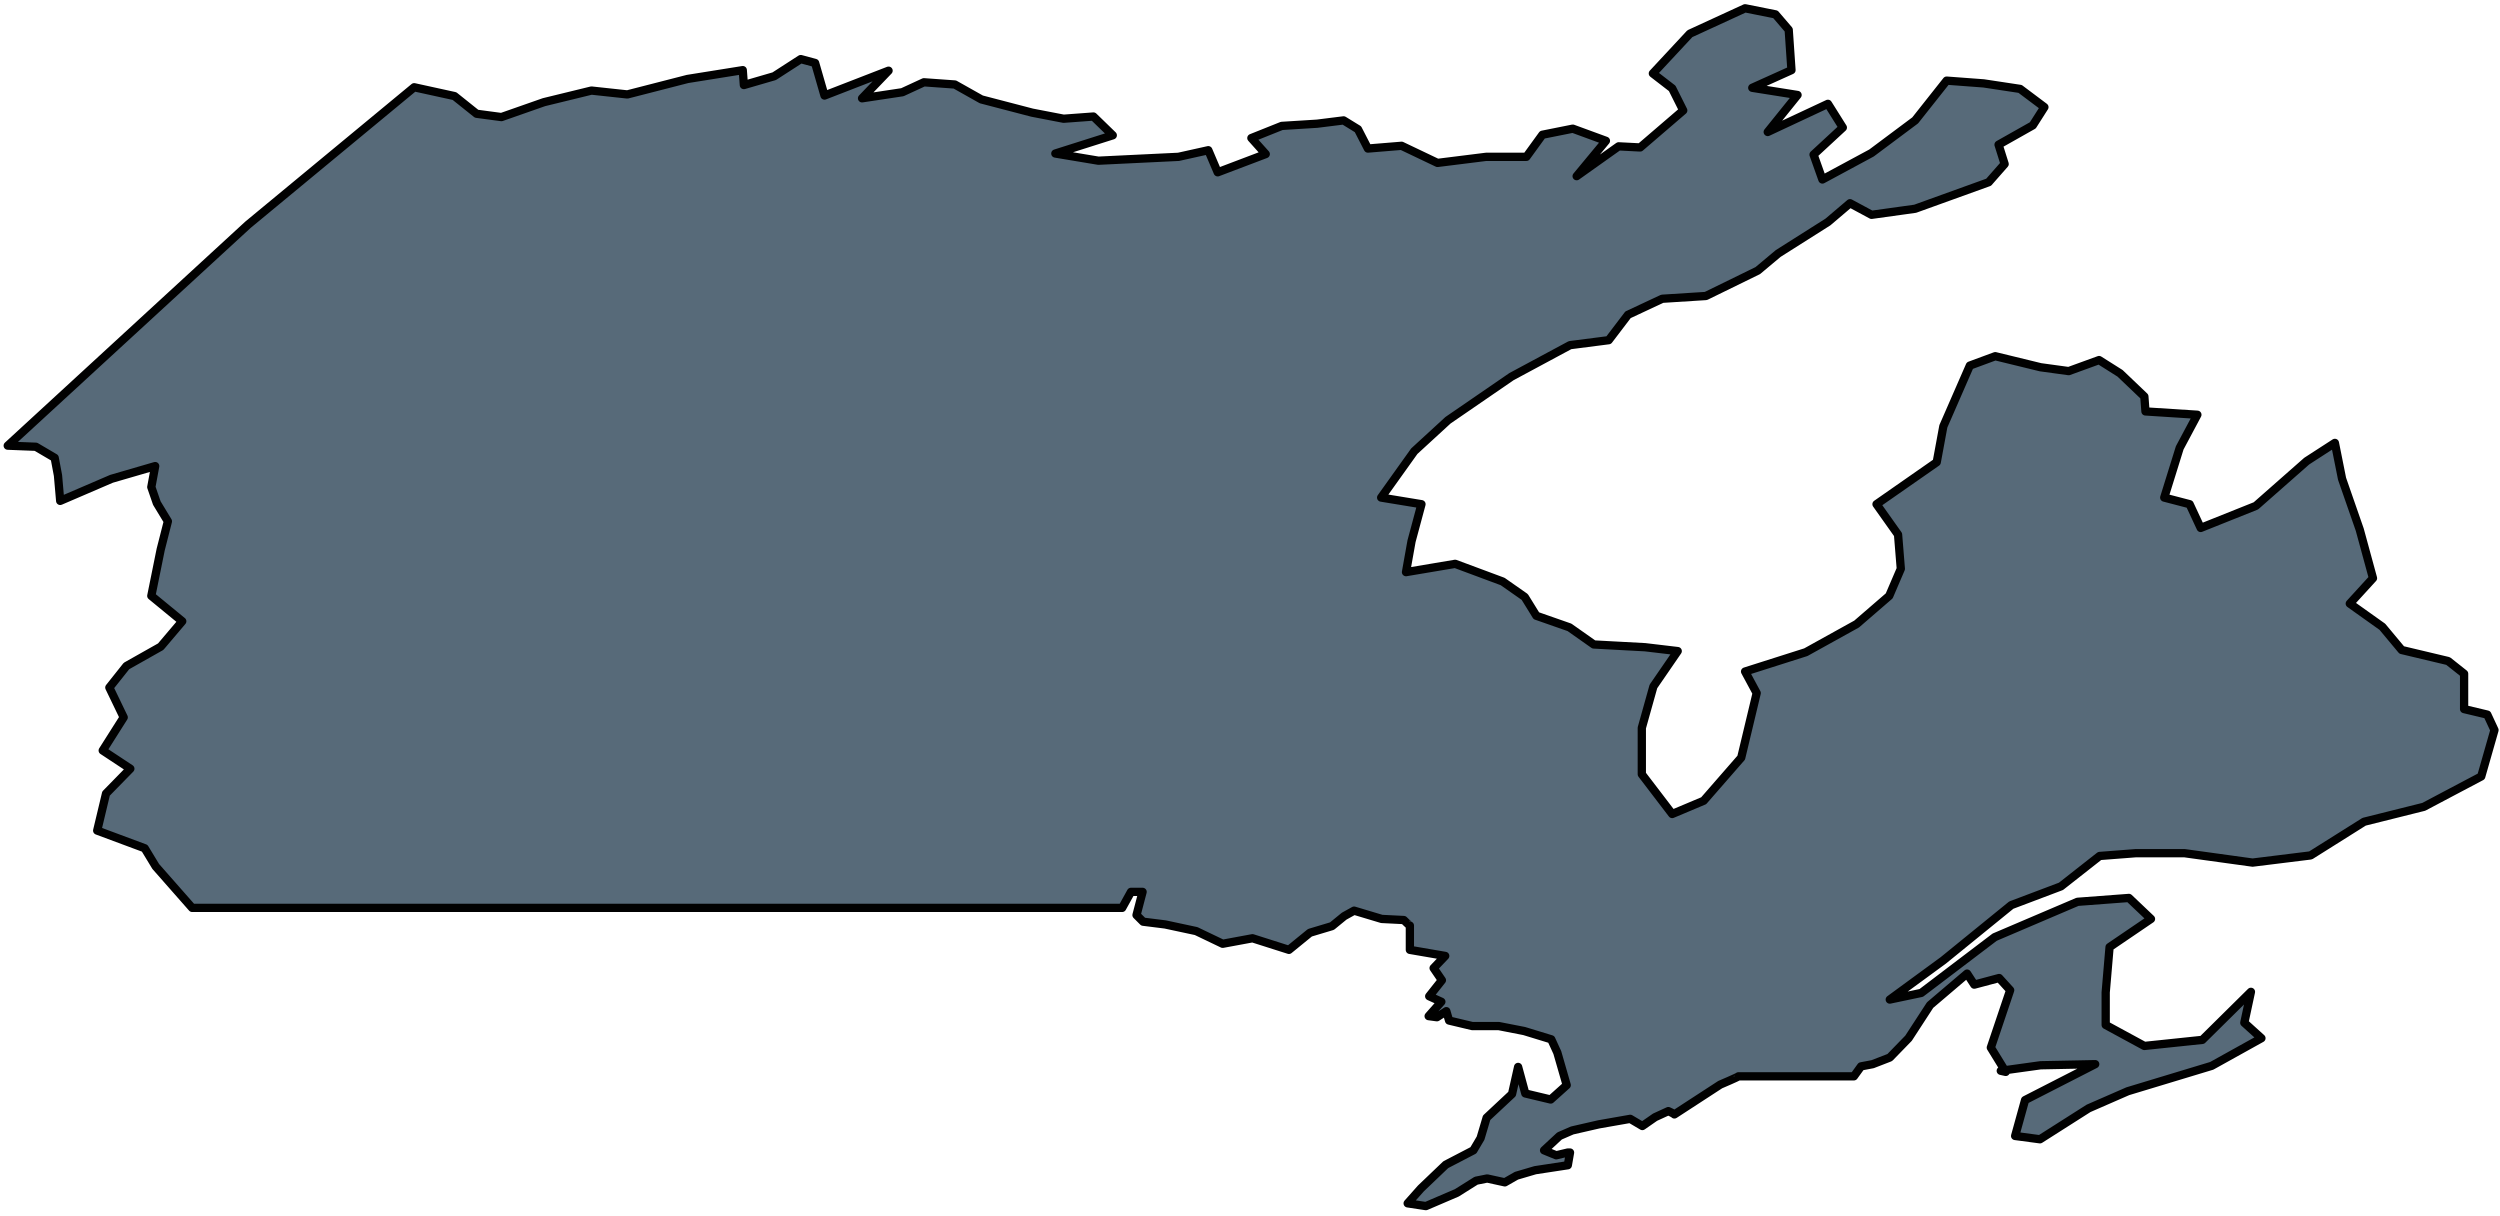
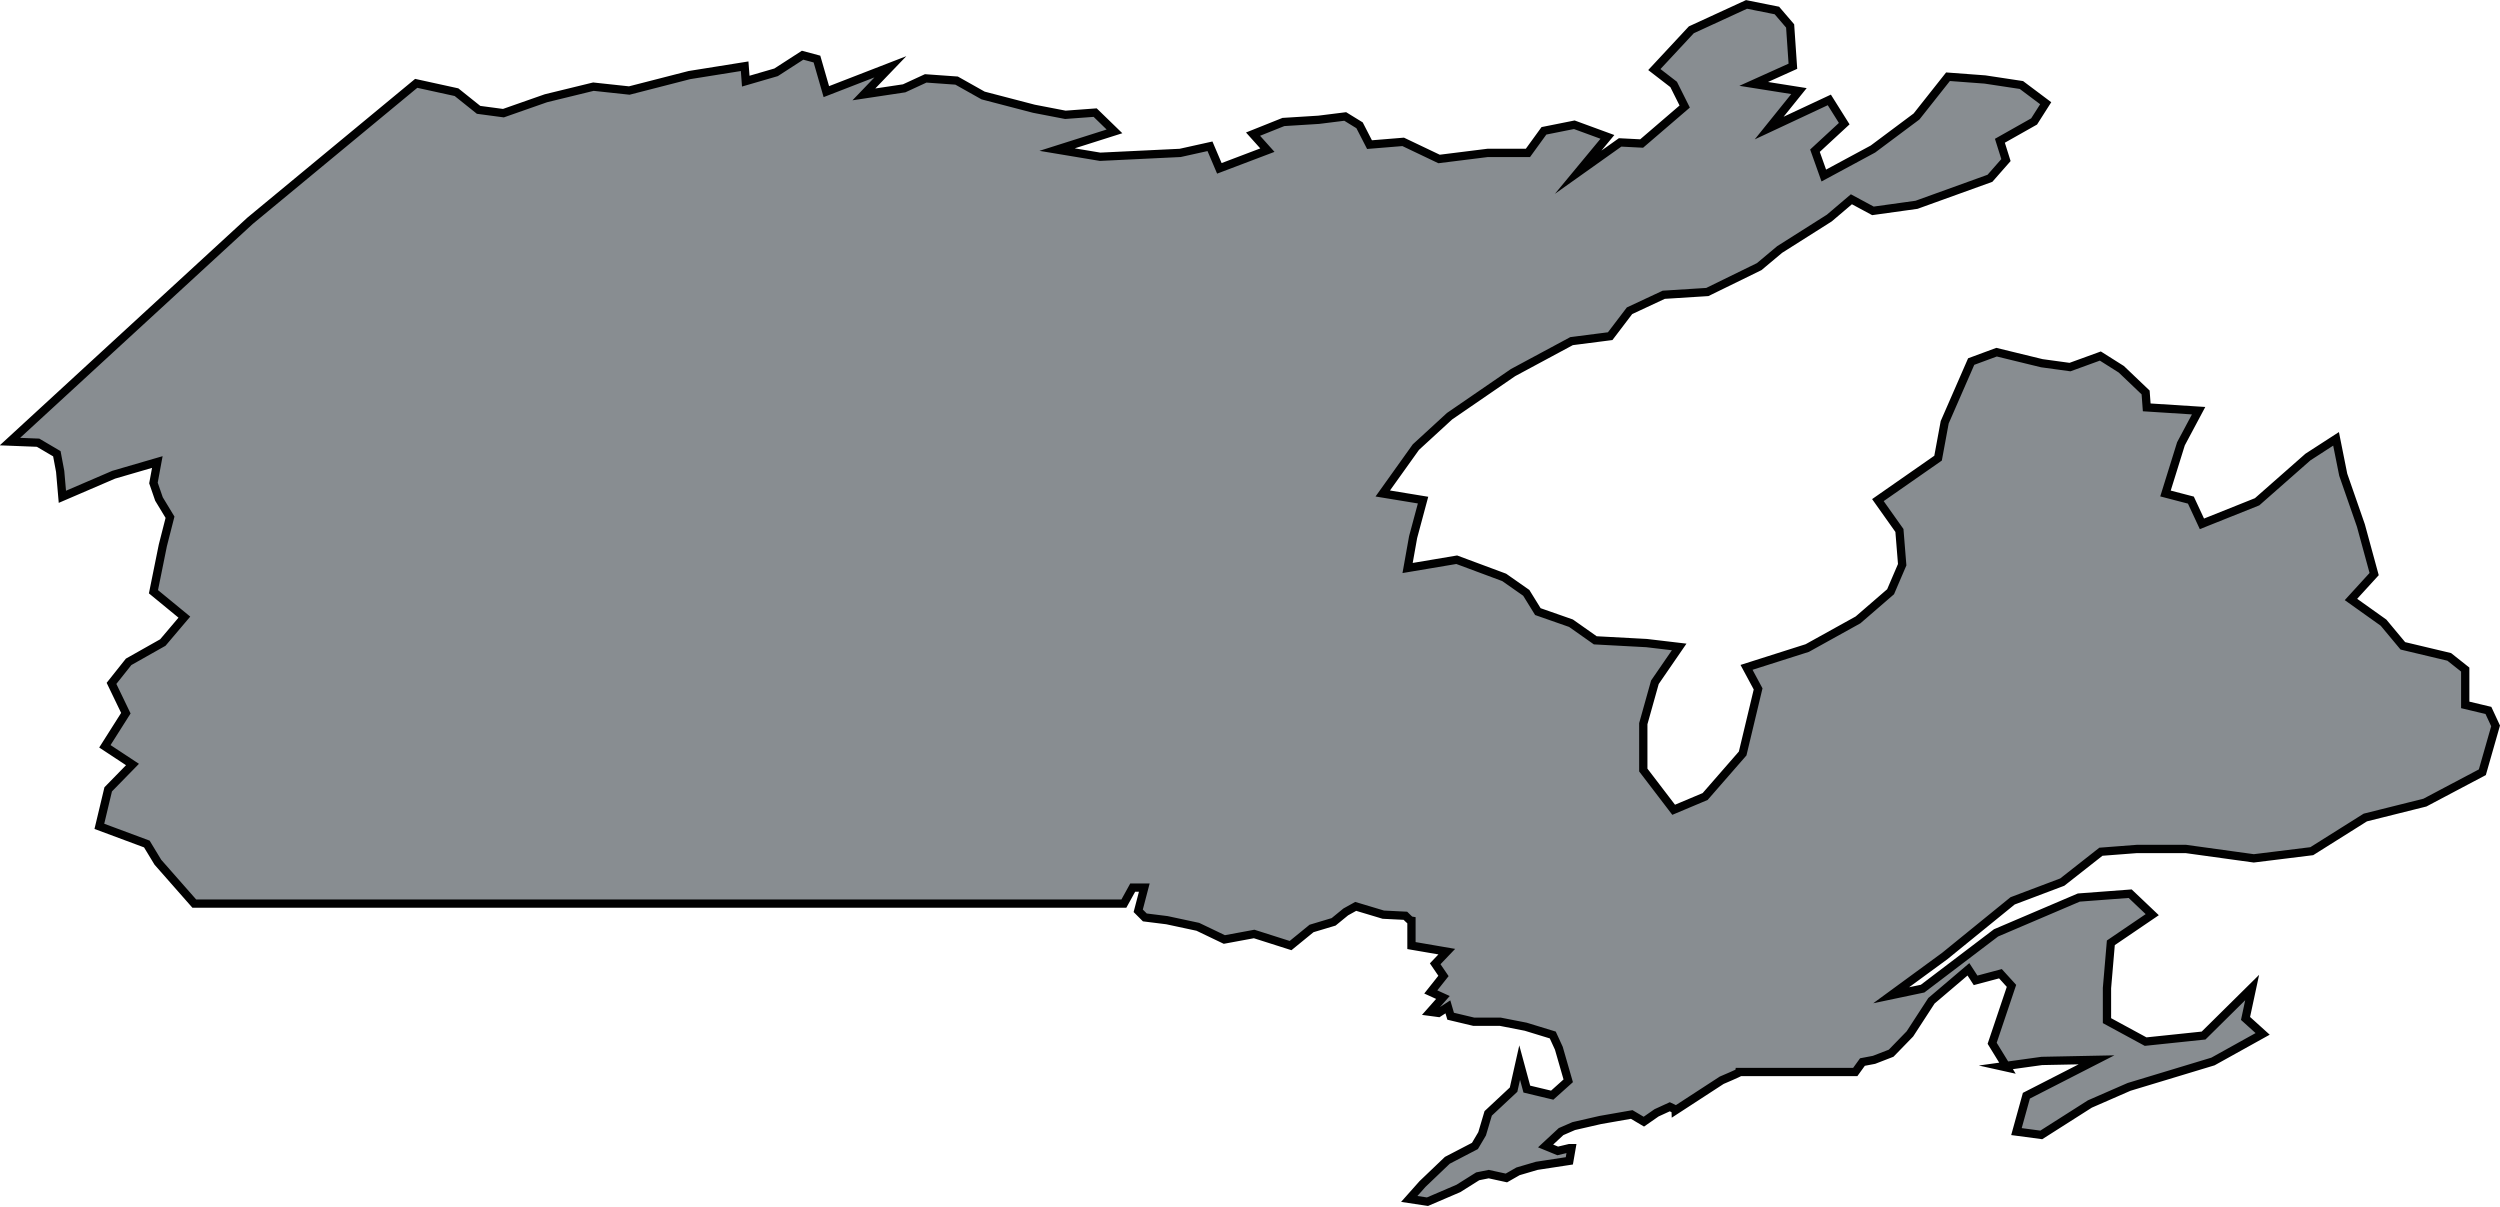
- <svg xmlns="http://www.w3.org/2000/svg" id="Layer_1" version="1.1" viewBox="0 0 452.7 220.1">
+ <svg xmlns="http://www.w3.org/2000/svg" id="Layer_1" version="1.1" viewBox="0 0 452.9 218.5">
  <defs>
    <style>
      .st0 {
-         fill: #576a79;
+         fill: #888d91;
        stroke: #010101;
-         stroke-linecap: round;
-         stroke-linejoin: round;
+         stroke-miterlimit: 10;
        stroke-width: 1.5px;
      }
    </style>
  </defs>
-   <path id="Path_19" class="st0" d="M363.2,194.1l-2.7-4.4,3.5-10.4-2-2.2-4.5,1.2-1.3-2-6.7,5.7-3.9,6-3.4,3.5-3.1,1.2-2.1.4-1.3,1.8h-20.9c0,.1-3.3,1.5-3.3,1.5l-8.3,5.4h0c0-.1-1.1-.6-1.1-.6l-2.4,1.1-2.3,1.6-2.2-1.3-5.7,1-4.8,1.1-2.3,1-2.8,2.6,2.2.9,2.1-.5h.4l-.4,2.3-5.9.9-3.4,1-2.1,1.2-3.2-.7-2,.4-3.5,2.2-5.6,2.4-3.3-.5,2.4-2.7,4.5-4.3,5-2.6,1.3-2.2,1.1-3.7,4.6-4.3,1.1-4.9,1.3,4.8,4.6,1.1,2.9-2.6-1.7-5.9-1.1-2.4-4.9-1.5-4.6-.9h-4.8l-4.2-1-.5-1.7-1.7,1.1-1.5-.2,2.3-2.6-2.2-1,2.3-2.9-1.5-2.2,2.1-2.2-6.4-1.1v-4.4c-.1,0-1.1-1-1.1-1l-4-.2-5-1.5-1.8,1-2.2,1.8-4,1.2-3.8,3.1-6.6-2.1-5.4,1-4.8-2.3-5.6-1.2-4-.5-1.2-1.2,1.1-4.2h-2.1l-1.6,2.9H34.8l-6.6-7.5-2-3.3-8.6-3.2,1.6-6.7,4.4-4.5-5-3.3,3.8-6-2.6-5.4,3.1-3.9,6.2-3.5,3.9-4.6-5.6-4.6,1.7-8.4,1.3-5.1-2-3.3-1-2.9.7-3.8-7.9,2.3-9.3,4-.4-4.6-.6-3.2-3.4-2-5.1-.2,43.5-40,30.1-24.9,7.3,1.6,4,3.2,4.5.6,7.7-2.7,8.6-2.1,6.5.7,10.9-2.8,10-1.6.2,2.7,5.5-1.6,4.8-3.1,2.6.7,1.7,5.9,11.6-4.5-4.8,5,7.3-1.1,3.9-1.8,5.6.4,4.8,2.7,9.2,2.4,5.7,1.1,5.4-.4,3.5,3.4-10.4,3.3,7.8,1.3,14.5-.7,5.4-1.2,1.7,4,8.7-3.3-2.6-2.9,5.5-2.2,6.4-.4,4.8-.6,2.6,1.6,1.8,3.5,6.1-.5,6.5,3.1,8.8-1.1h7.3c0,0,2.9-4,2.9-4l5.5-1.1,6,2.2-5.3,6.4,7.6-5.4,3.9.2,7.8-6.7-2-4-3.5-2.7,6.7-7.2,10-4.6,5.5,1.1,2.4,2.8.5,7.3-7.1,3.2,8.2,1.3-5.4,6.7,10.9-5.1,2.7,4.3-5.3,4.9,1.6,4.5,8.9-4.8,7.9-5.9,5.7-7.2,6.7.5,6.6,1,4.4,3.3-2.1,3.3-6.2,3.5,1.1,3.5-2.9,3.3-13.3,4.8-7.9,1.1-3.9-2.1-4,3.4-9,5.7-3.7,3.1-9.4,4.6-7.9.5-6.2,2.9-3.5,4.6-7,.9-10.6,5.7-11.5,7.9-6.1,5.6-6,8.4,7.3,1.2-1.8,6.7-1,5.6,8.9-1.5,8.6,3.2,4,2.8,2.1,3.4,6,2.1,4.4,3.1,9.3.5,5.9.7-4.4,6.4-2.1,7.5v8.4c0,0,5.5,7.2,5.5,7.2l5.7-2.4,6.8-7.8,2.8-11.7-2.1-3.9,11-3.5,9.2-5.1,5.9-5.1,2.1-4.9-.5-6.2-3.9-5.5,10.9-7.6,1.2-6.5,4.8-11,4.6-1.7,8.2,2,5.1.7,5.5-2,3.8,2.4,4.4,4.2.2,2.7,9.4.6-3.2,6-2.8,9,4.6,1.2,2,4.3,10-4,9.2-8.1,5.1-3.3,1.3,6.5,3.2,9.2,2.4,8.8-4.2,4.6,5.9,4.2,3.5,4.2,8.4,2,2.9,2.3v6.4l4.2,1,1.3,2.8-2.4,8.4-5.3,2.8-5.1,2.7-10.8,2.7-9.7,6.1-10.5,1.3-12.3-1.7h-8.9l-6.5.5-7,5.5-9,3.4-12.3,10-9.7,7.1,5.7-1.2,13.3-10.1,15-6.4,9.3-.7,4,3.8-7.5,5.1-.7,8.2v5.9c0,0,7,3.8,7,3.8l10.5-1.1,8.8-8.7-1.2,5.6,3.1,2.8-9,5-15.2,4.6-7.1,3.1-8.8,5.6-4.5-.6,1.8-6.5,12.7-6.5-9.9.2-7.2,1,.9.2Z" />
+   <path id="Path_19" class="st0" d="M363.6,193.4l-2.7-4.4,3.5-10.4-2-2.2-4.5,1.2-1.3-2-6.7,5.7-3.9,6-3.4,3.5-3.1,1.2-2.1.4-1.3,1.8h-20.9c0,.1-3.3,1.5-3.3,1.5l-8.3,5.4h0c0-.1-1.1-.6-1.1-.6l-2.4,1.1-2.3,1.6-2.2-1.3-5.7,1-4.8,1.1-2.3,1-2.8,2.6,2.2.9,2.1-.5h.4l-.4,2.3-5.9.9-3.4,1-2.1,1.2-3.2-.7-2,.4-3.5,2.2-5.6,2.4-3.3-.5,2.4-2.7,4.5-4.3,5-2.6,1.3-2.2,1.1-3.7,4.6-4.3,1.1-4.9,1.3,4.8,4.6,1.1,2.9-2.6-1.7-5.9-1.1-2.4-4.9-1.5-4.6-.9h-4.8l-4.2-1-.5-1.7-1.7,1.1-1.5-.2,2.3-2.6-2.2-1,2.3-2.9-1.5-2.2,2.1-2.2-6.4-1.1v-4.4c-.1,0-1.1-1-1.1-1l-4-.2-5-1.5-1.8,1-2.2,1.8-4,1.2-3.8,3.1-6.6-2.1-5.4,1-4.8-2.3-5.6-1.2-4-.5-1.2-1.2,1.1-4.2h-2.1l-1.6,2.9H35.2l-6.6-7.5-2-3.3-8.6-3.2,1.6-6.7,4.4-4.5-5-3.3,3.8-6-2.6-5.4,3.1-3.9,6.2-3.5,3.9-4.6-5.6-4.6,1.7-8.4,1.3-5.1-2-3.3-1-2.9.7-3.8-7.9,2.3-9.3,4-.4-4.6-.6-3.2-3.4-2-5.1-.2,43.5-40,30.1-24.9,7.3,1.6,4,3.2,4.5.6,7.7-2.7,8.6-2.1,6.5.7,10.9-2.8,10-1.6.2,2.7,5.5-1.6,4.8-3.1,2.6.7,1.7,5.9,11.6-4.5-4.8,5,7.3-1.1,3.9-1.8,5.6.4,4.8,2.7,9.2,2.4,5.7,1.1,5.4-.4,3.5,3.4-10.4,3.3,7.8,1.3,14.5-.7,5.4-1.2,1.7,4,8.7-3.3-2.6-2.9,5.5-2.2,6.4-.4,4.8-.6,2.6,1.6,1.8,3.5,6.1-.5,6.5,3.1,8.8-1.1h7.3l2.9-4,5.5-1.1,6,2.2-5.3,6.4,7.6-5.4,3.9.2,7.8-6.7-2-4-3.5-2.7,6.7-7.2,10-4.6,5.5,1.1,2.4,2.8.5,7.3-7.1,3.2,8.2,1.3-5.4,6.7,10.9-5.1,2.7,4.3-5.3,4.9,1.6,4.5,8.9-4.8,7.9-5.9,5.7-7.2,6.7.5,6.6,1,4.4,3.3-2.1,3.3-6.2,3.5,1.1,3.5-2.9,3.3-13.3,4.8-7.9,1.1-3.9-2.1-4,3.4-9,5.7-3.7,3.1-9.4,4.6-7.9.5-6.2,2.9-3.5,4.6-7,.9-10.6,5.7-11.5,7.9-6.1,5.6-6,8.4,7.3,1.2-1.8,6.7-1,5.6,8.9-1.5,8.6,3.2,4,2.8,2.1,3.4,6,2.1,4.4,3.1,9.3.5,5.9.7-4.4,6.4-2.1,7.5v8.4l5.5,7.2,5.7-2.4,6.8-7.8,2.8-11.7-2.1-3.9,11-3.5,9.2-5.1,5.9-5.1,2.1-4.9-.5-6.2-3.9-5.5,10.9-7.6,1.2-6.5,4.8-11,4.6-1.7,8.2,2,5.1.7,5.5-2,3.8,2.4,4.4,4.2.2,2.7,9.4.6-3.2,6-2.8,9,4.6,1.2,2,4.3,10-4,9.2-8.1,5.1-3.3,1.3,6.5,3.2,9.2,2.4,8.8-4.2,4.6,5.9,4.2,3.5,4.2,8.4,2,2.9,2.3v6.4l4.2,1,1.3,2.8-2.4,8.4-5.3,2.8-5.1,2.7-10.8,2.7-9.7,6.1-10.5,1.3-12.3-1.7h-8.9l-6.5.5-7,5.5-9,3.4-12.3,10-9.7,7.1,5.7-1.2,13.3-10.1,15-6.4,9.3-.7,4,3.8-7.5,5.1-.7,8.2v5.9l7,3.8,10.5-1.1,8.8-8.7-1.2,5.6,3.1,2.8-9,5-15.2,4.6-7.1,3.1-8.8,5.6-4.5-.6,1.8-6.5,12.7-6.5-9.9.2-7.2,1,.9.2h0Z" />
</svg>
